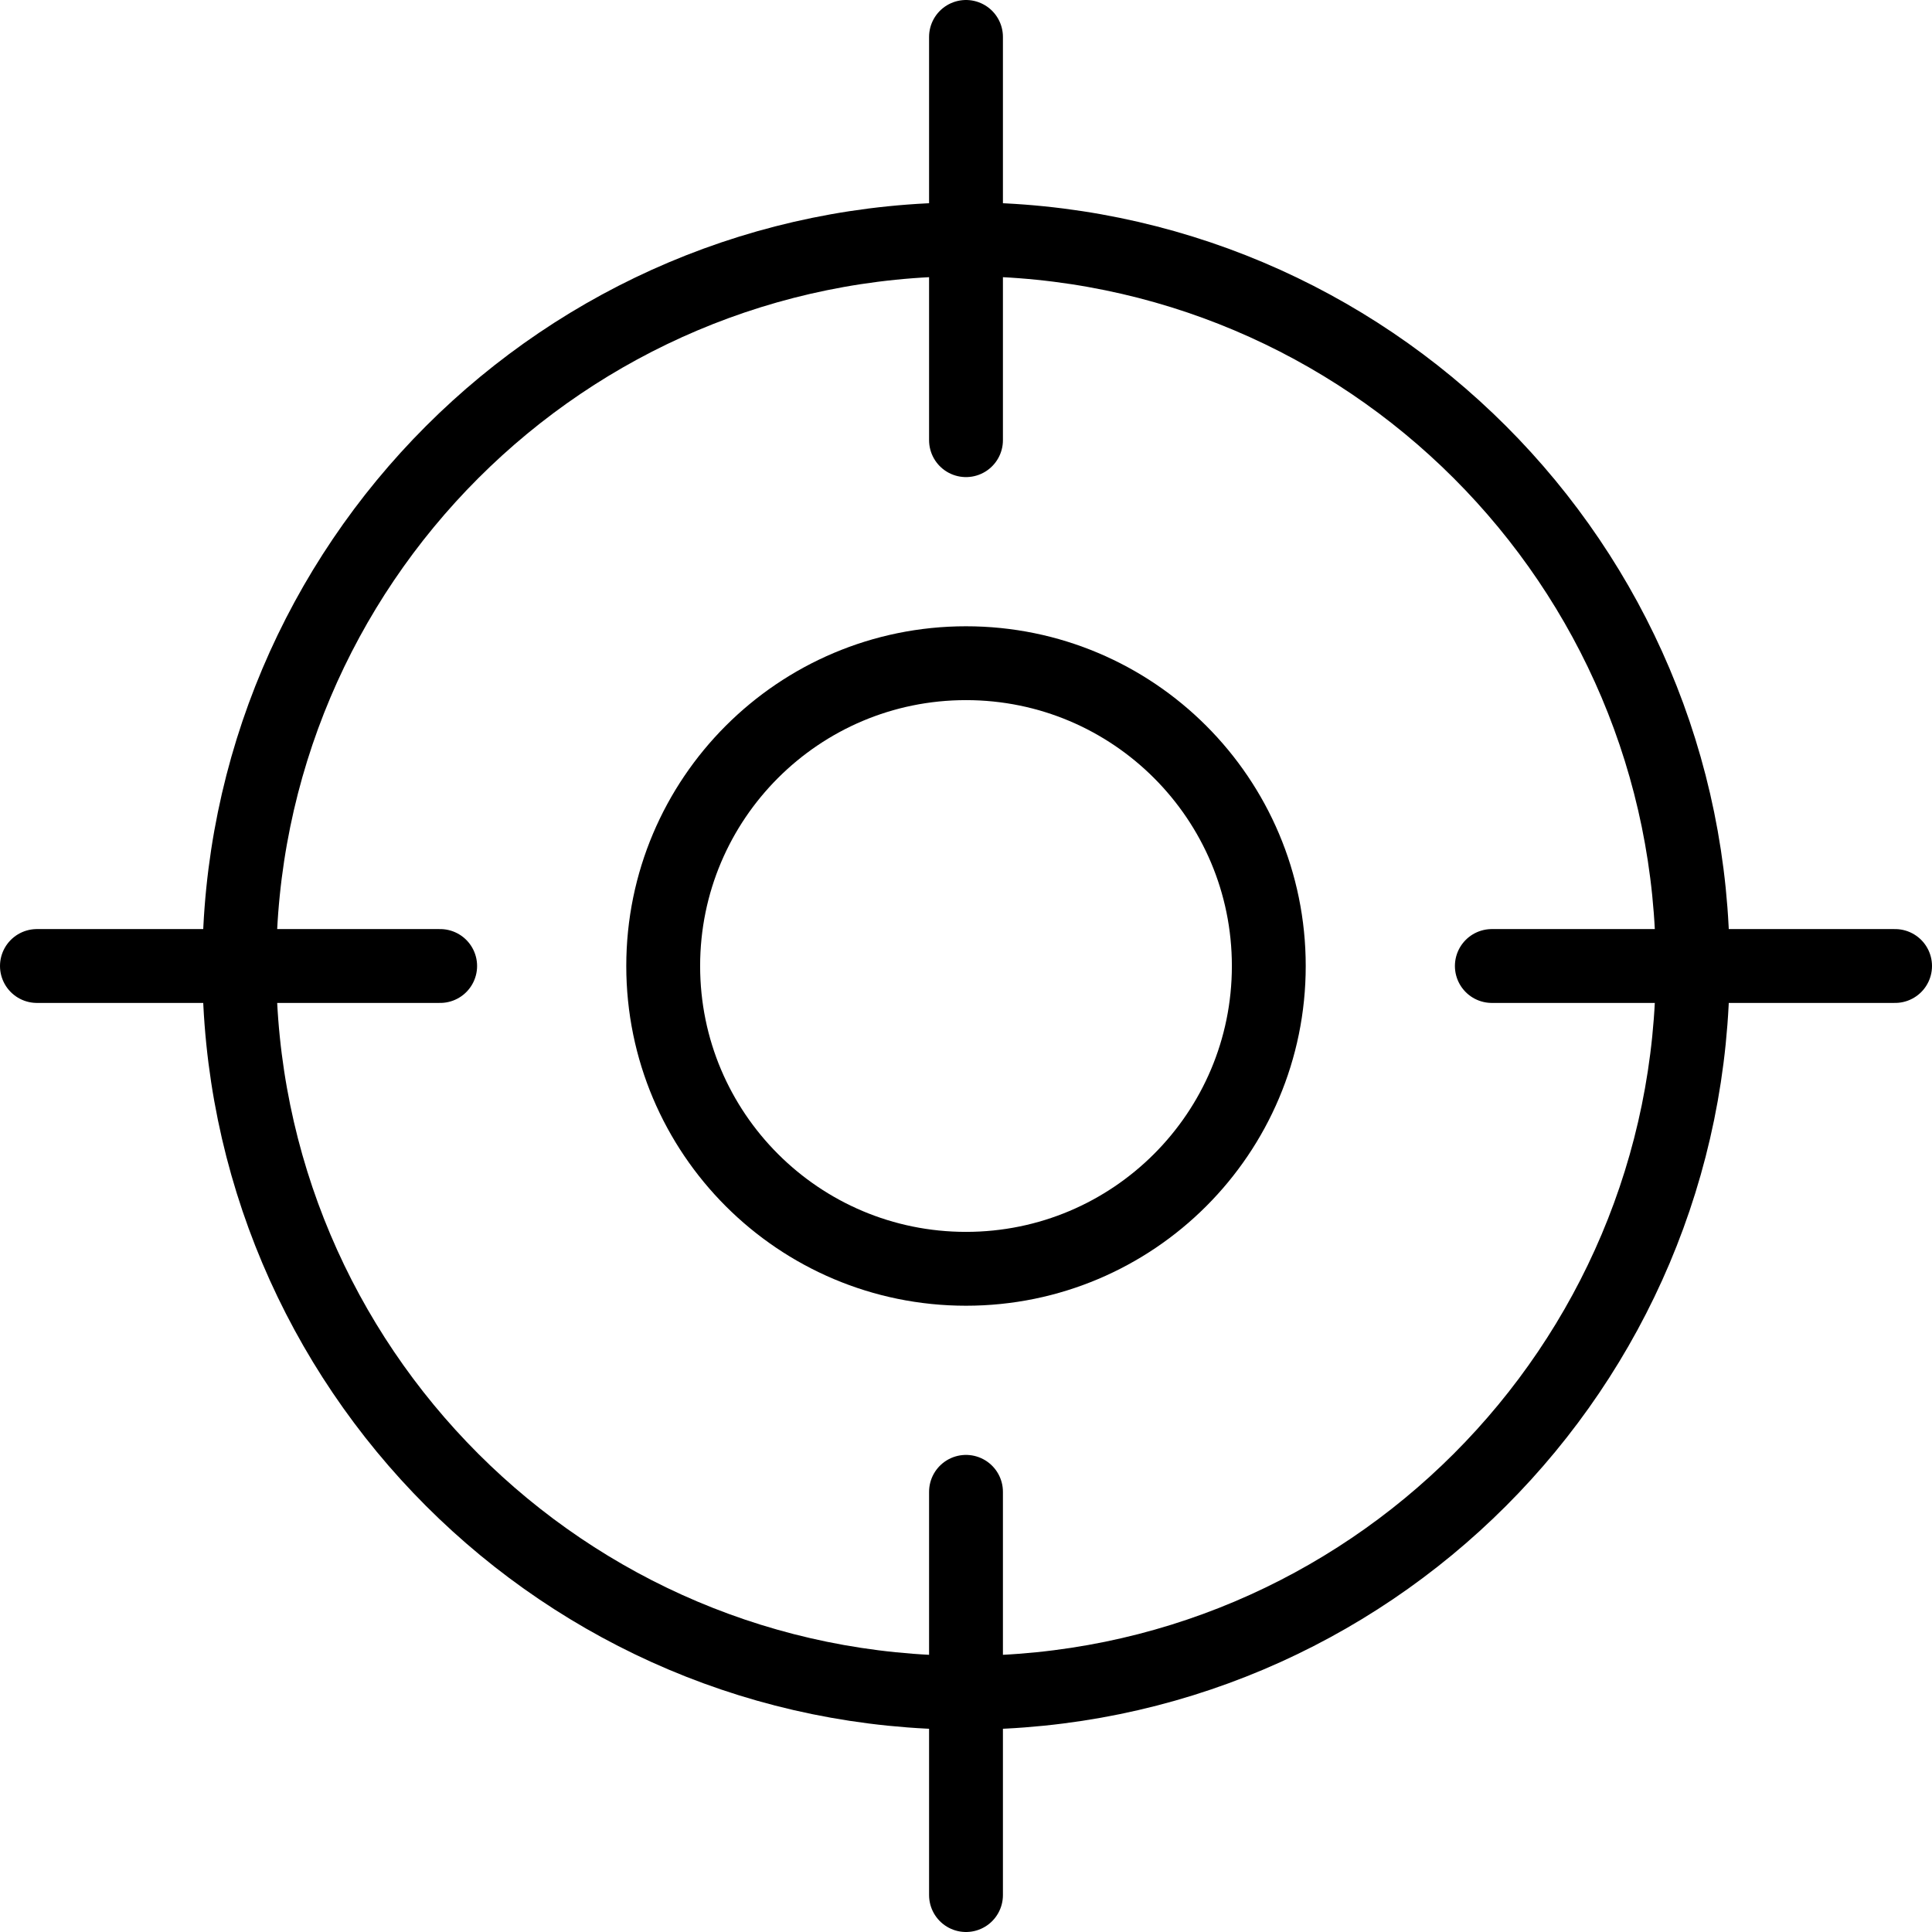
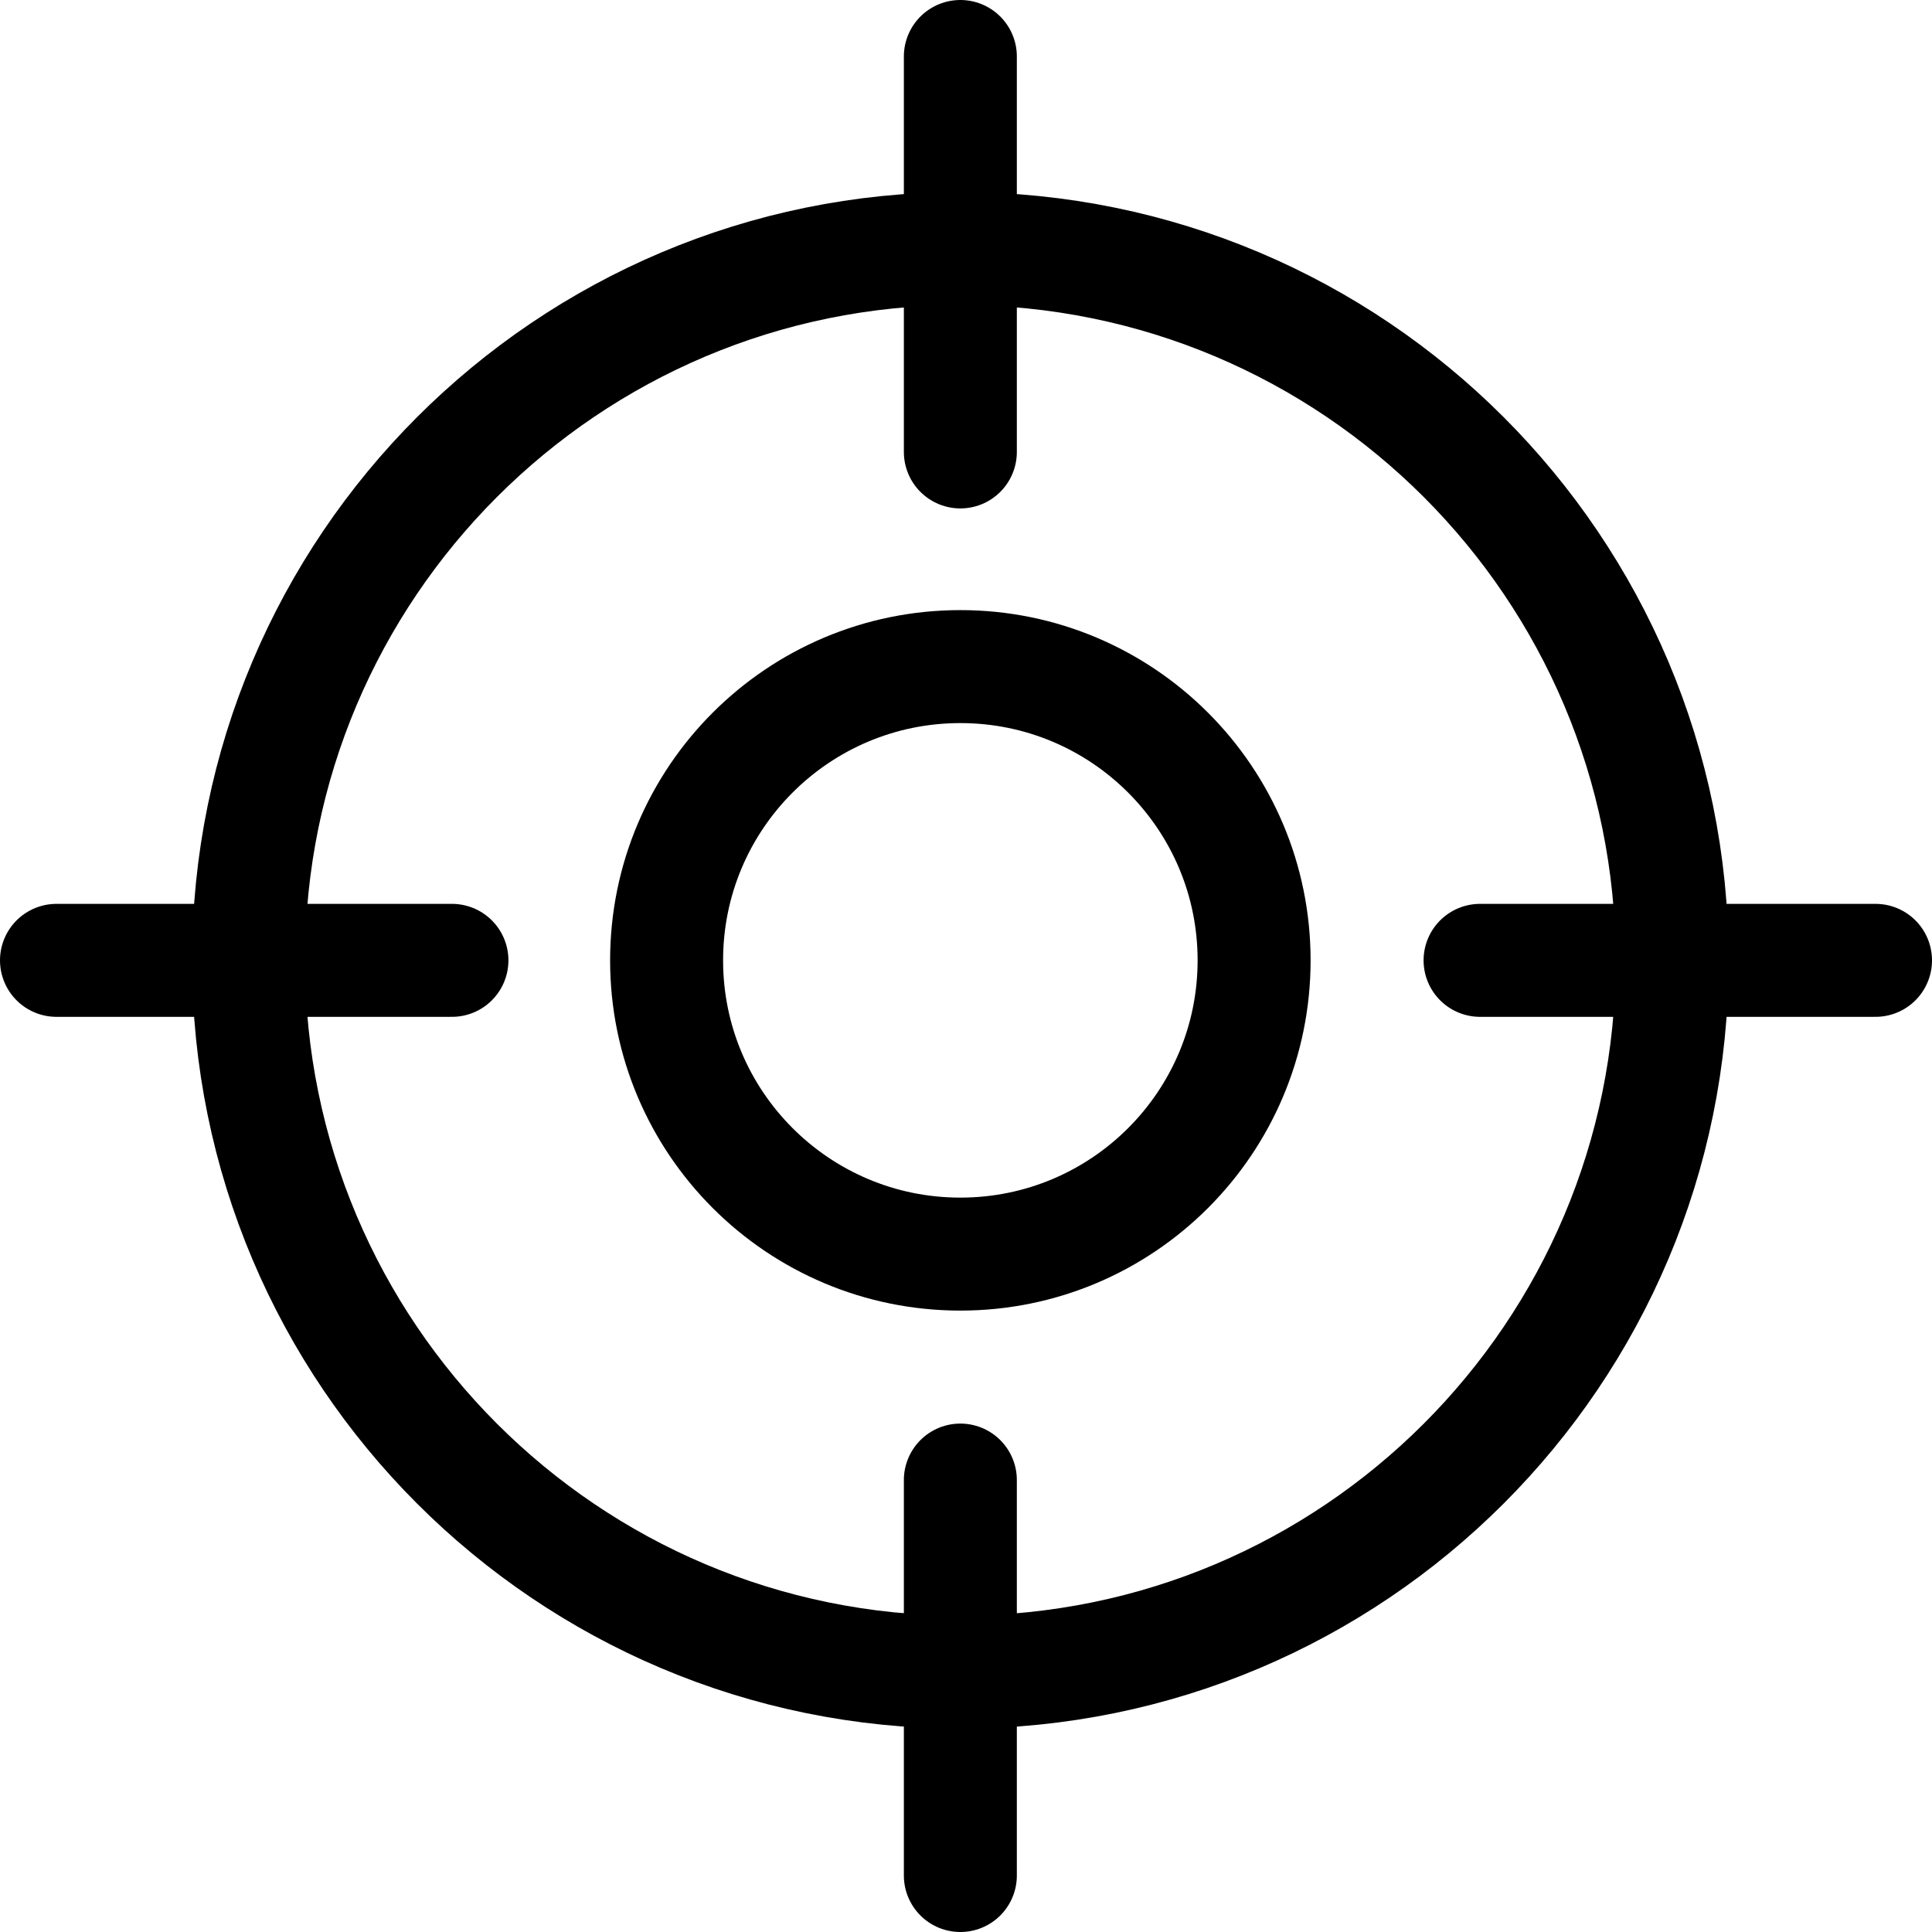
- <svg xmlns="http://www.w3.org/2000/svg" version="1.1" id="Layer_1" x="0px" y="0px" viewBox="0 0 13.08 13.08" style="enable-background:new 0 0 13.08 13.08;" xml:space="preserve">
+ <svg xmlns="http://www.w3.org/2000/svg" version="1.1" id="Layer_1" x="0px" y="0px" viewBox="0 0 17.1 17.1" style="enable-background:new 0 0 17.1 17.1;" xml:space="preserve">
  <style type="text/css">
- 	.st0{fill:none;stroke:#000000;stroke-width:0.5;stroke-miterlimit:10;}
- 	.st1{fill:none;stroke:#000000;stroke-width:0.5;stroke-linecap:round;stroke-miterlimit:10;}
+ 	.st0{fill:none;stroke:#000000;stroke-miterlimit:10;}
+ 	.st1{fill:none;stroke:#000000;stroke-linecap:round;stroke-miterlimit:10;}
</style>
  <g id="ActionIcon">
-     <circle class="st0" cx="6.54" cy="6.54" r="4.92" />
-     <circle class="st0" cx="6.54" cy="6.54" r="2.05" />
-     <line class="st1" x1="6.54" y1="0.25" x2="6.54" y2="2.98" />
-     <line class="st1" x1="10.1" y1="6.54" x2="12.83" y2="6.54" />
-     <line class="st1" x1="0.25" y1="6.54" x2="2.98" y2="6.54" />
-     <line class="st1" x1="6.54" y1="10.1" x2="6.54" y2="12.83" />
+     <circle class="st0" cx="8.5" cy="8.5" r="6.3" />
+     <circle class="st0" cx="8.5" cy="8.5" r="2.6" />
+     <line class="st1" x1="8.5" y1="0.5" x2="8.5" y2="4" />
+     <line class="st1" x1="13.1" y1="8.5" x2="16.6" y2="8.5" />
+     <line class="st1" x1="0.5" y1="8.5" x2="4" y2="8.5" />
+     <line class="st1" x1="8.5" y1="13.1" x2="8.5" y2="16.6" />
  </g>
</svg>
